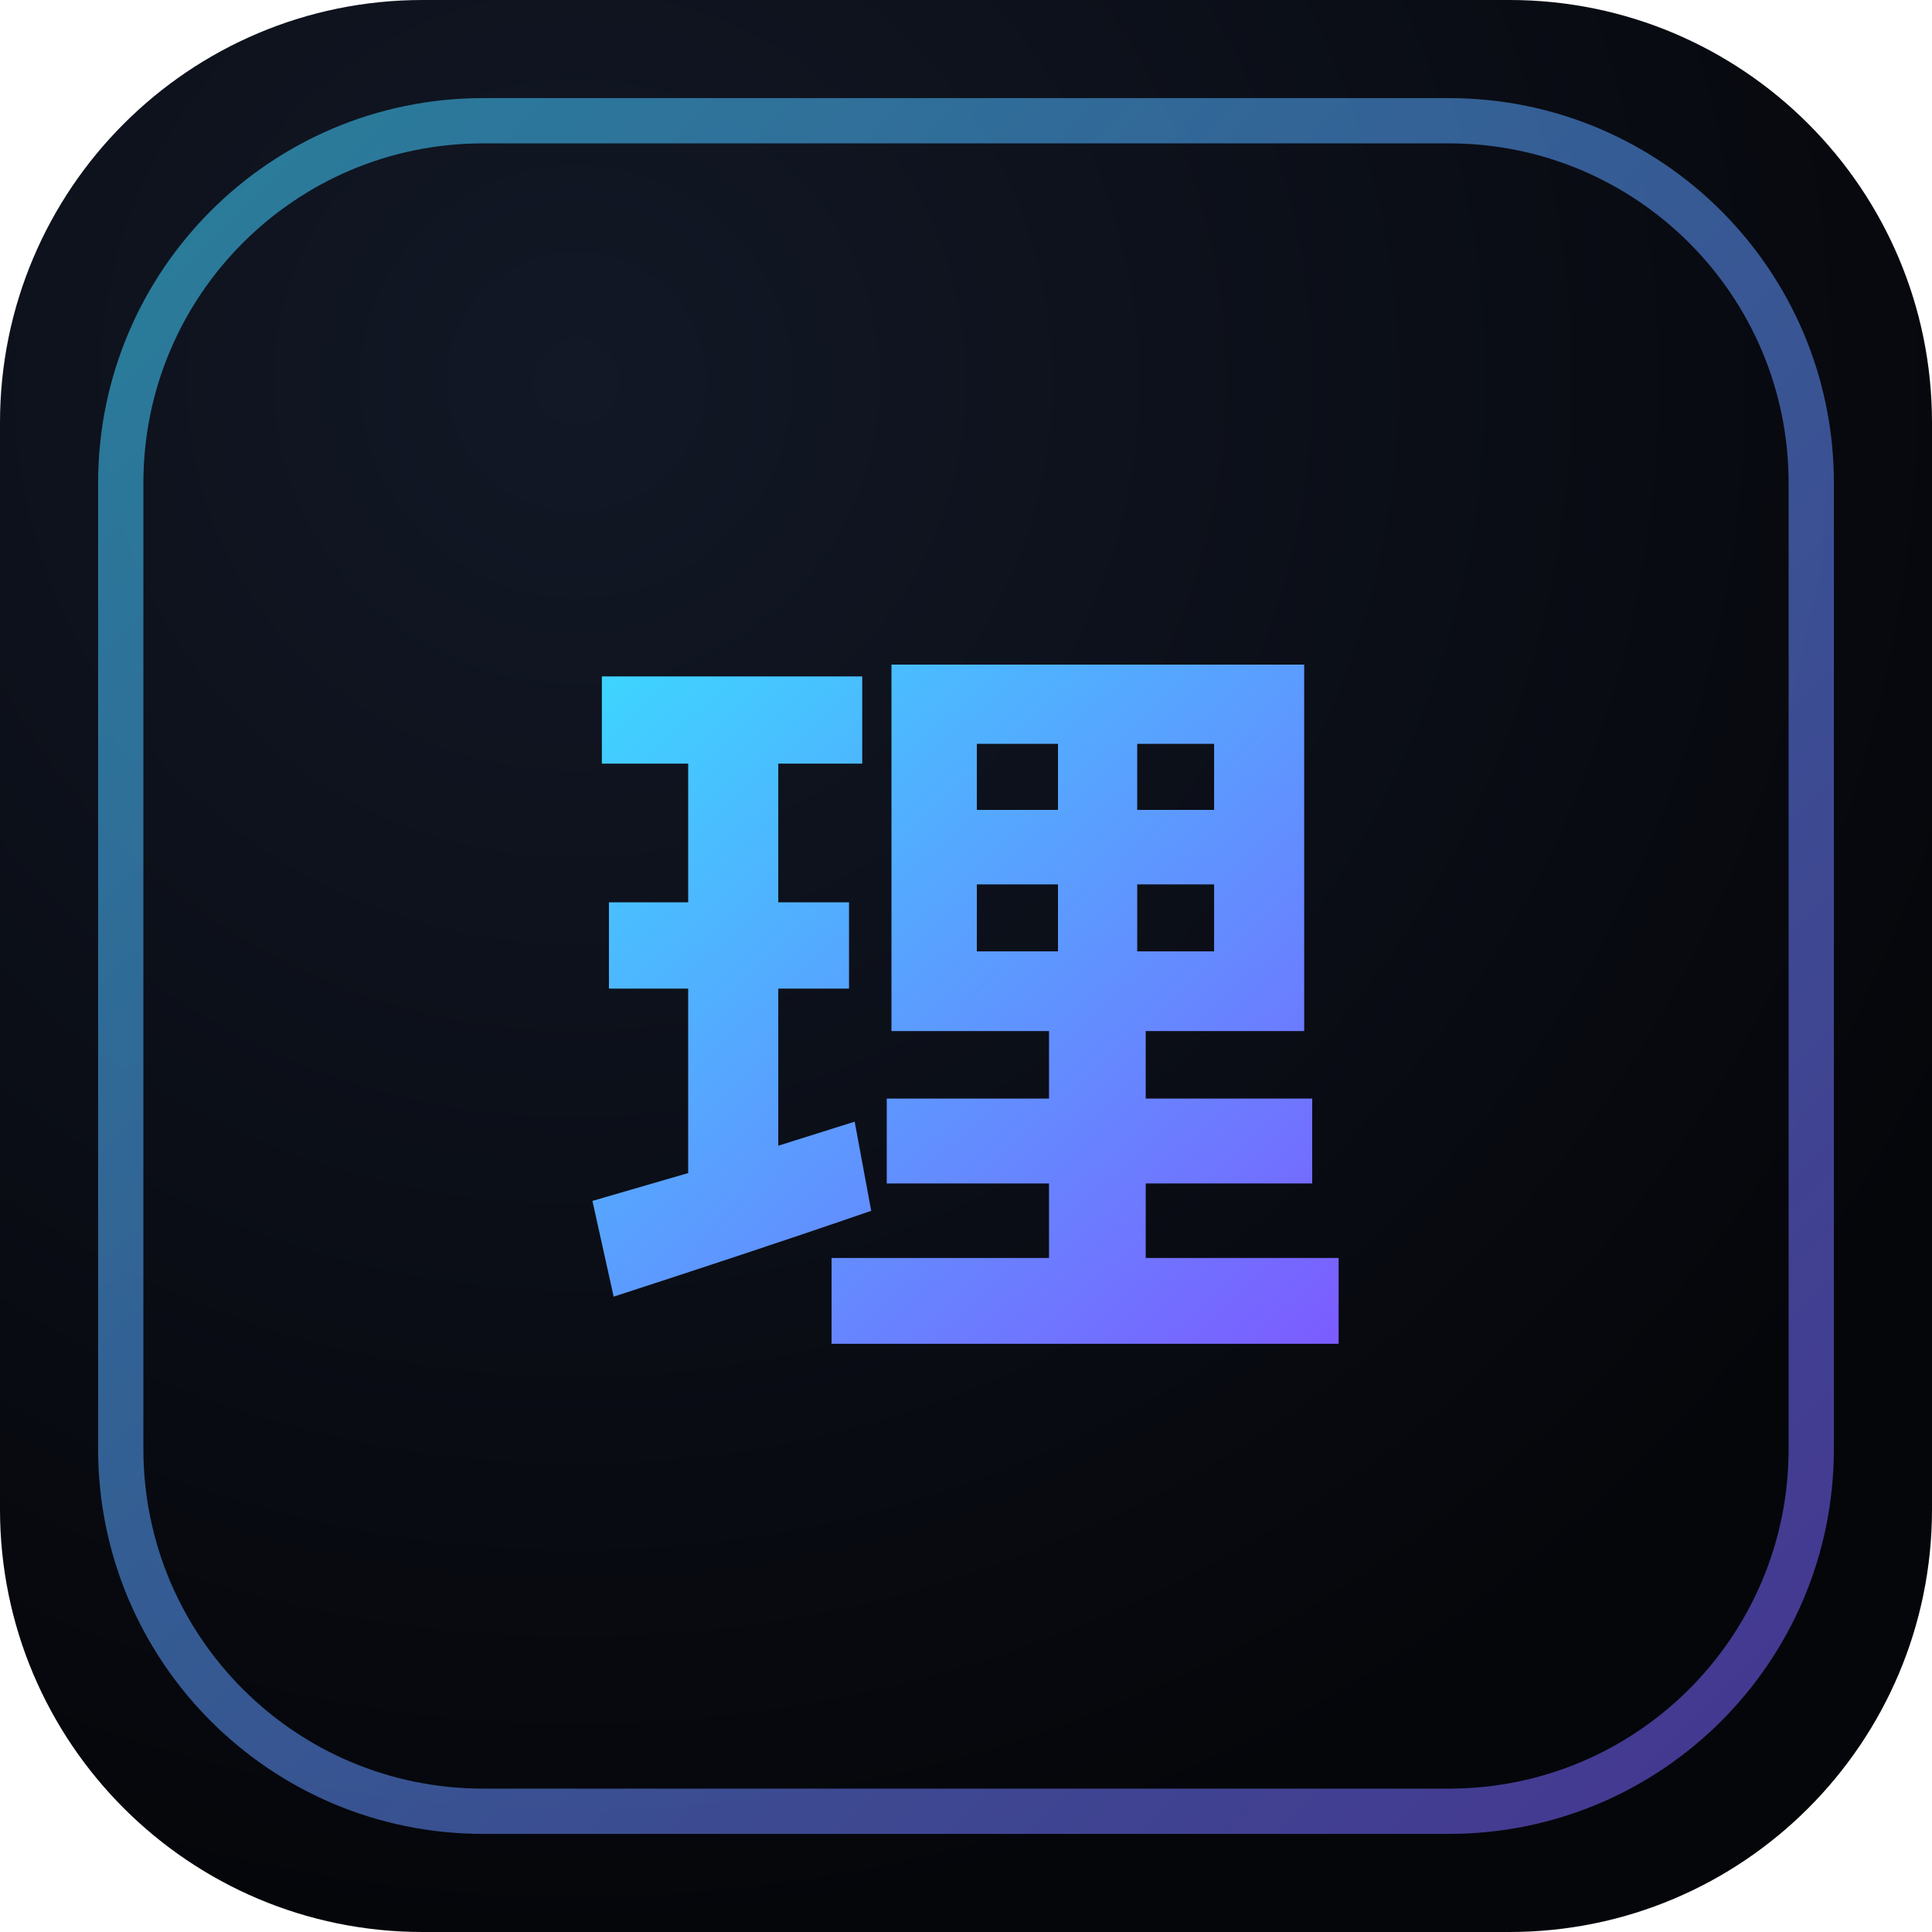
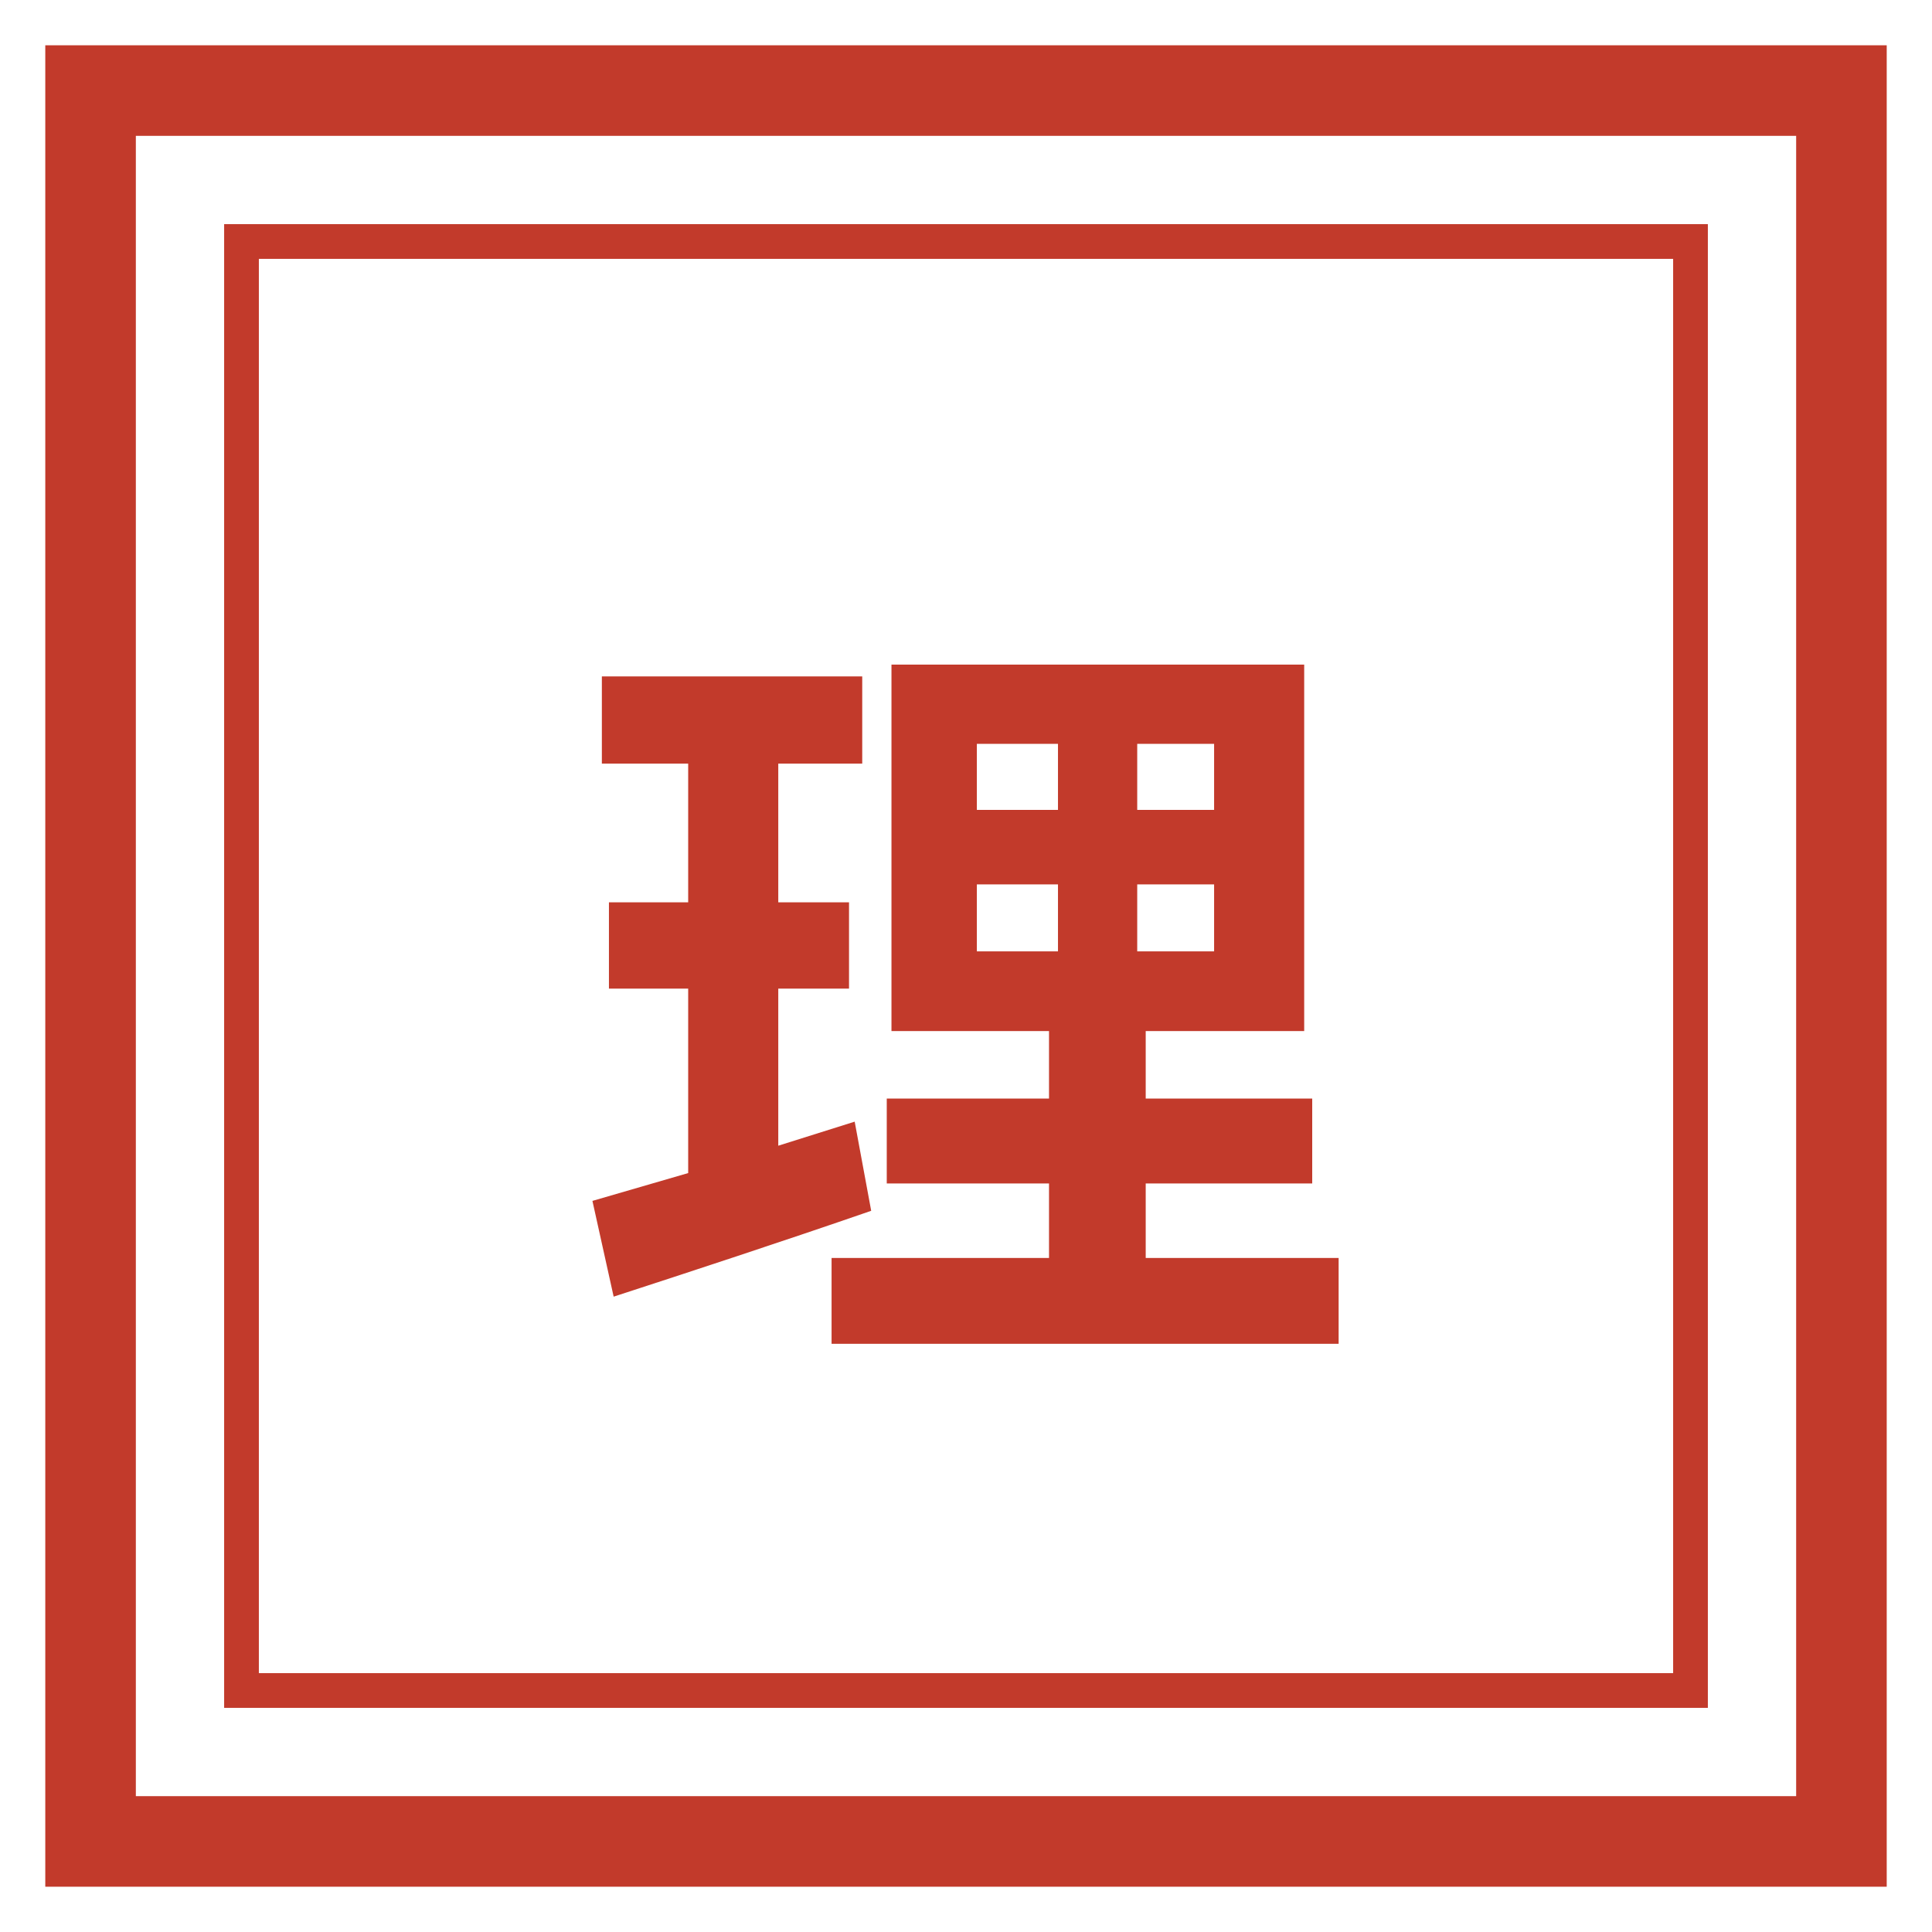
<svg xmlns="http://www.w3.org/2000/svg" viewBox="0 0 64 64" role="img" aria-label="Li">
-   <defs>
-     <linearGradient id="glow" x1="0%" y1="0%" x2="100%" y2="100%">
-       <stop offset="0%" stop-color="#3dd6ff" />
-       <stop offset="100%" stop-color="#7c5cff" />
-     </linearGradient>
-     <radialGradient id="bg" cx="30%" cy="20%" r="80%">
-       <stop offset="0%" stop-color="#121826" />
-       <stop offset="100%" stop-color="#05060a" />
-     </radialGradient>
-   </defs>
-   <rect width="64" height="64" rx="14" fill="url(#bg)" />
-   <rect x="4" y="4" width="56" height="56" rx="12" fill="none" stroke="url(#glow)" stroke-width="1.5" opacity="0.55" />
-   <text x="32" y="43" text-anchor="middle" font-family="Space Grotesk, Inter, system-ui, sans-serif" font-size="26" font-weight="700" fill="url(#glow)">理</text>
+   <rect x="3" y="3" width="58" height="58" fill="none" stroke="#c23a2b" stroke-width="3" />
+   <rect x="8" y="8" width="48" height="48" fill="none" stroke="#c23a2b" stroke-width="1.15" />
+   <text x="32" y="43" text-anchor="middle" font-family="Source Han Serif SC, Noto Serif SC, Songti SC, serif" font-size="26" font-weight="700" fill="#c23a2b">理</text>
</svg>
